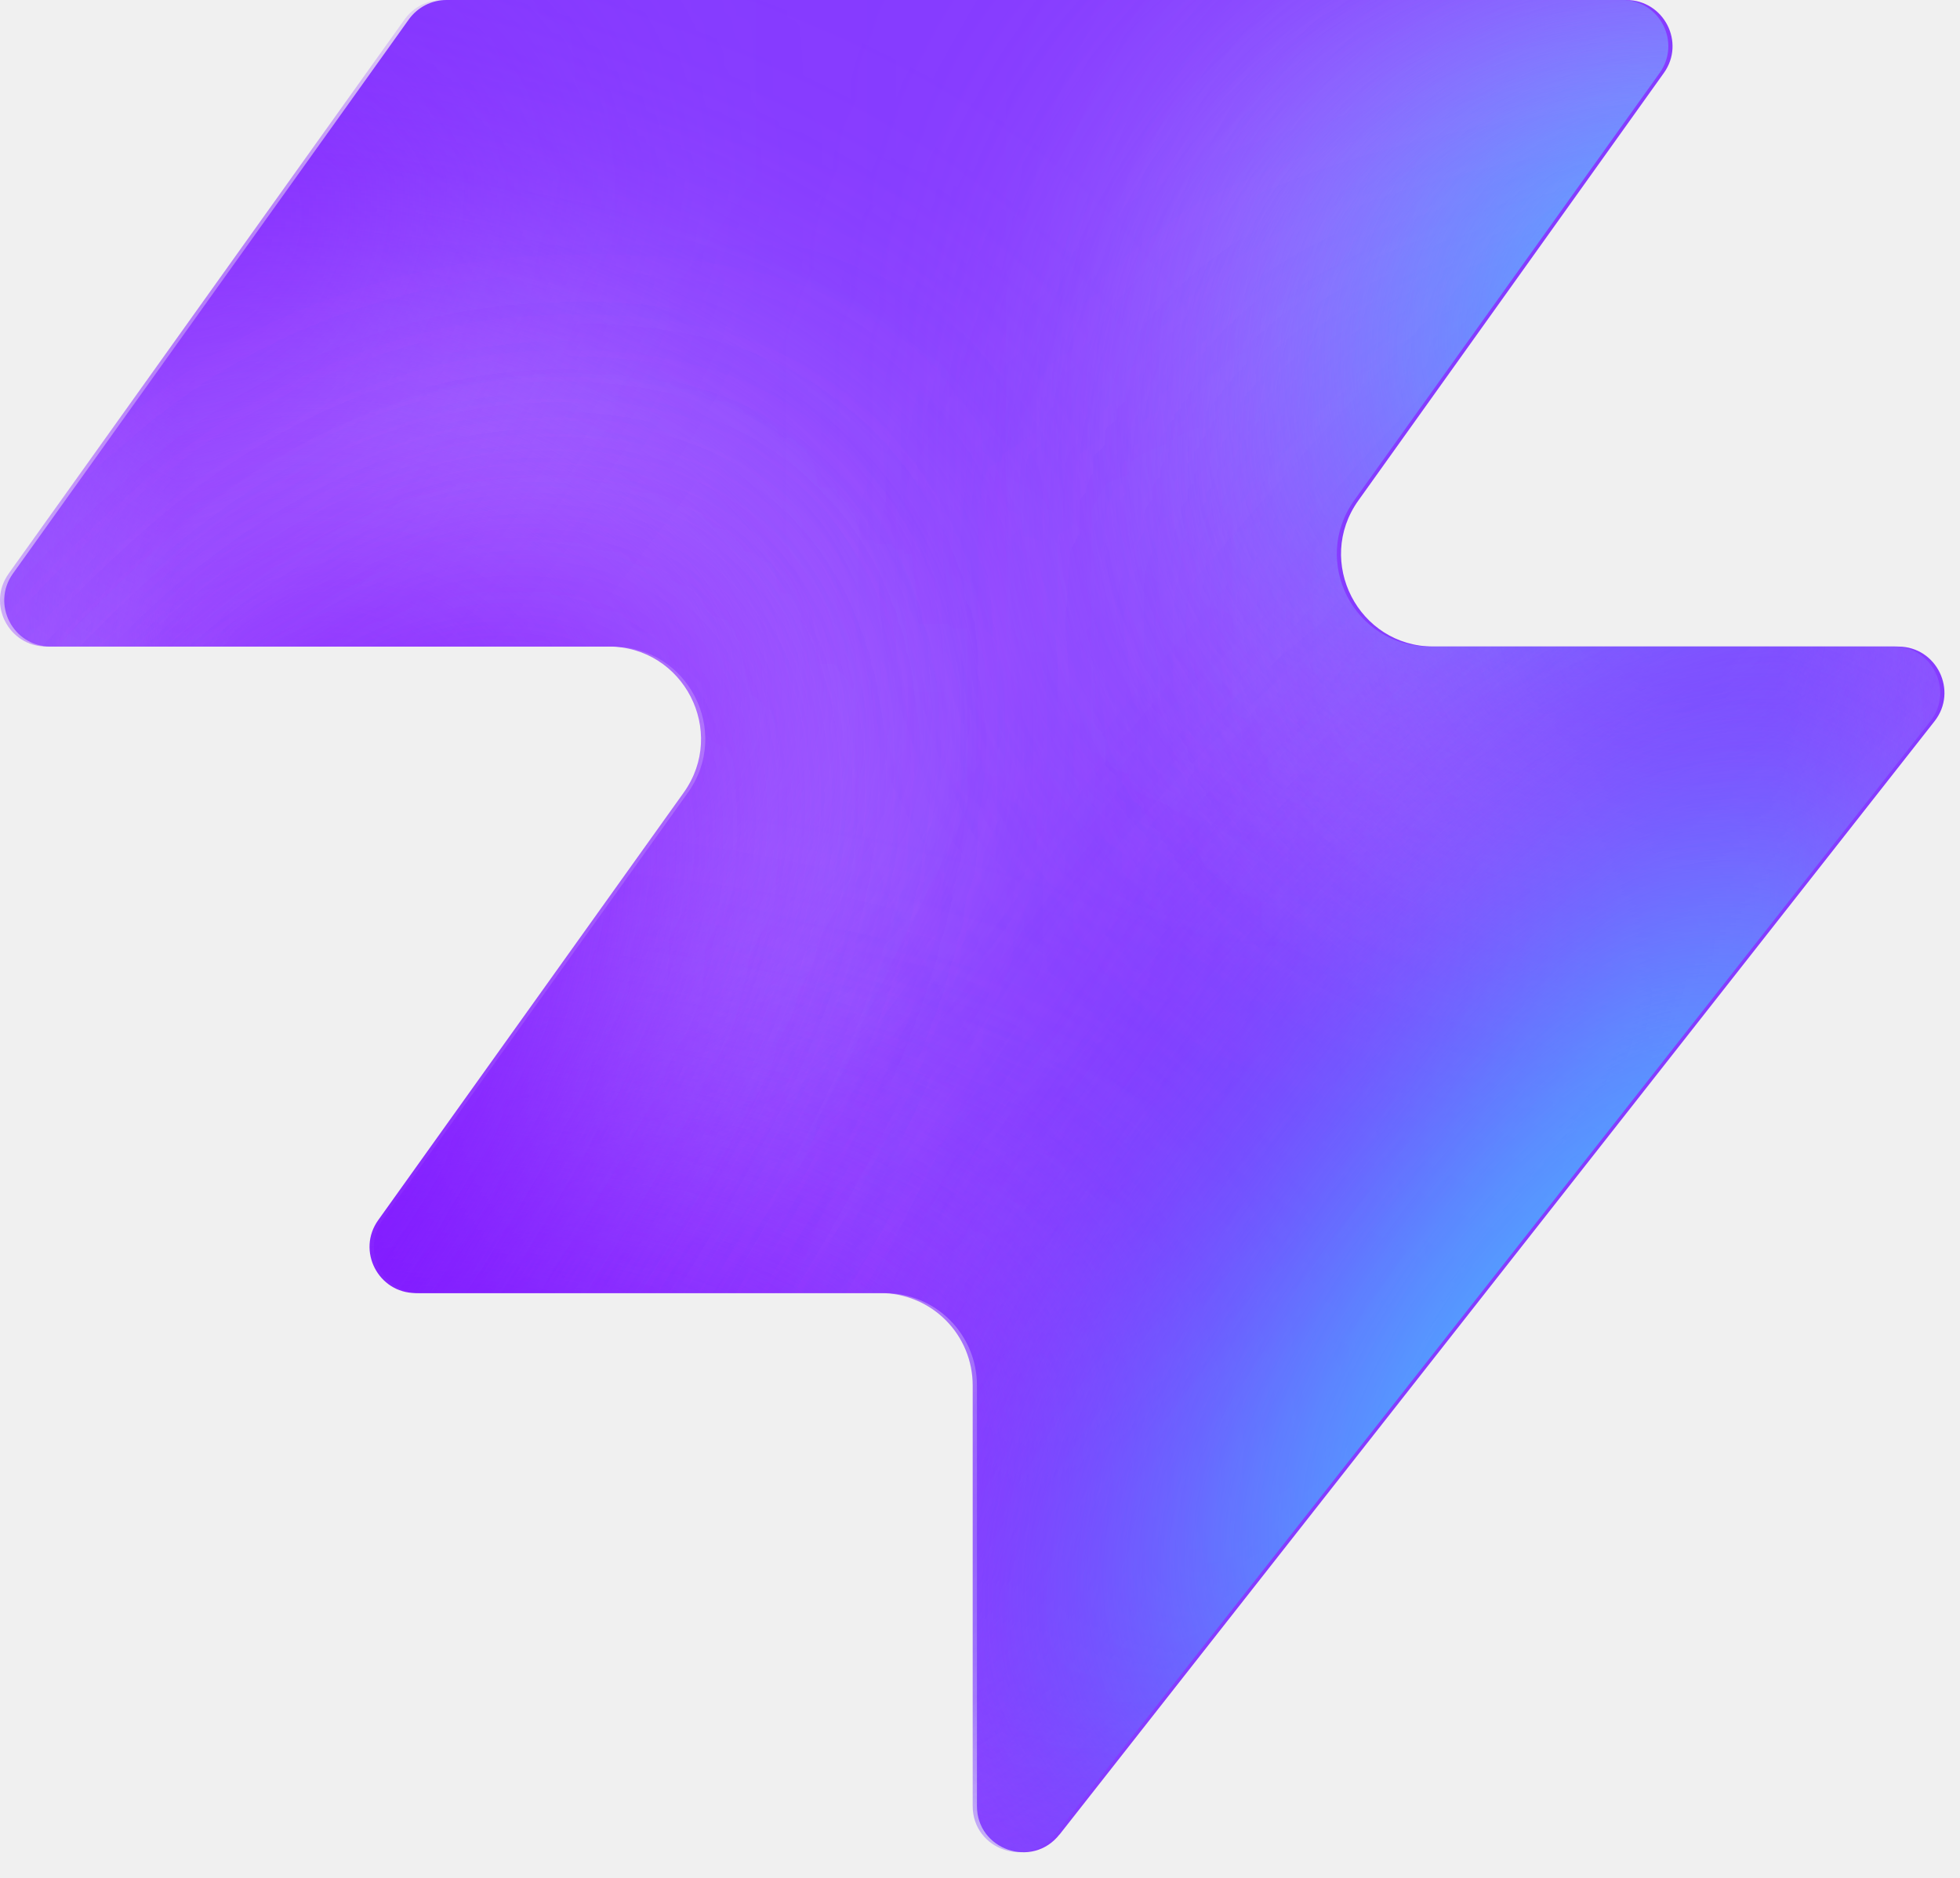
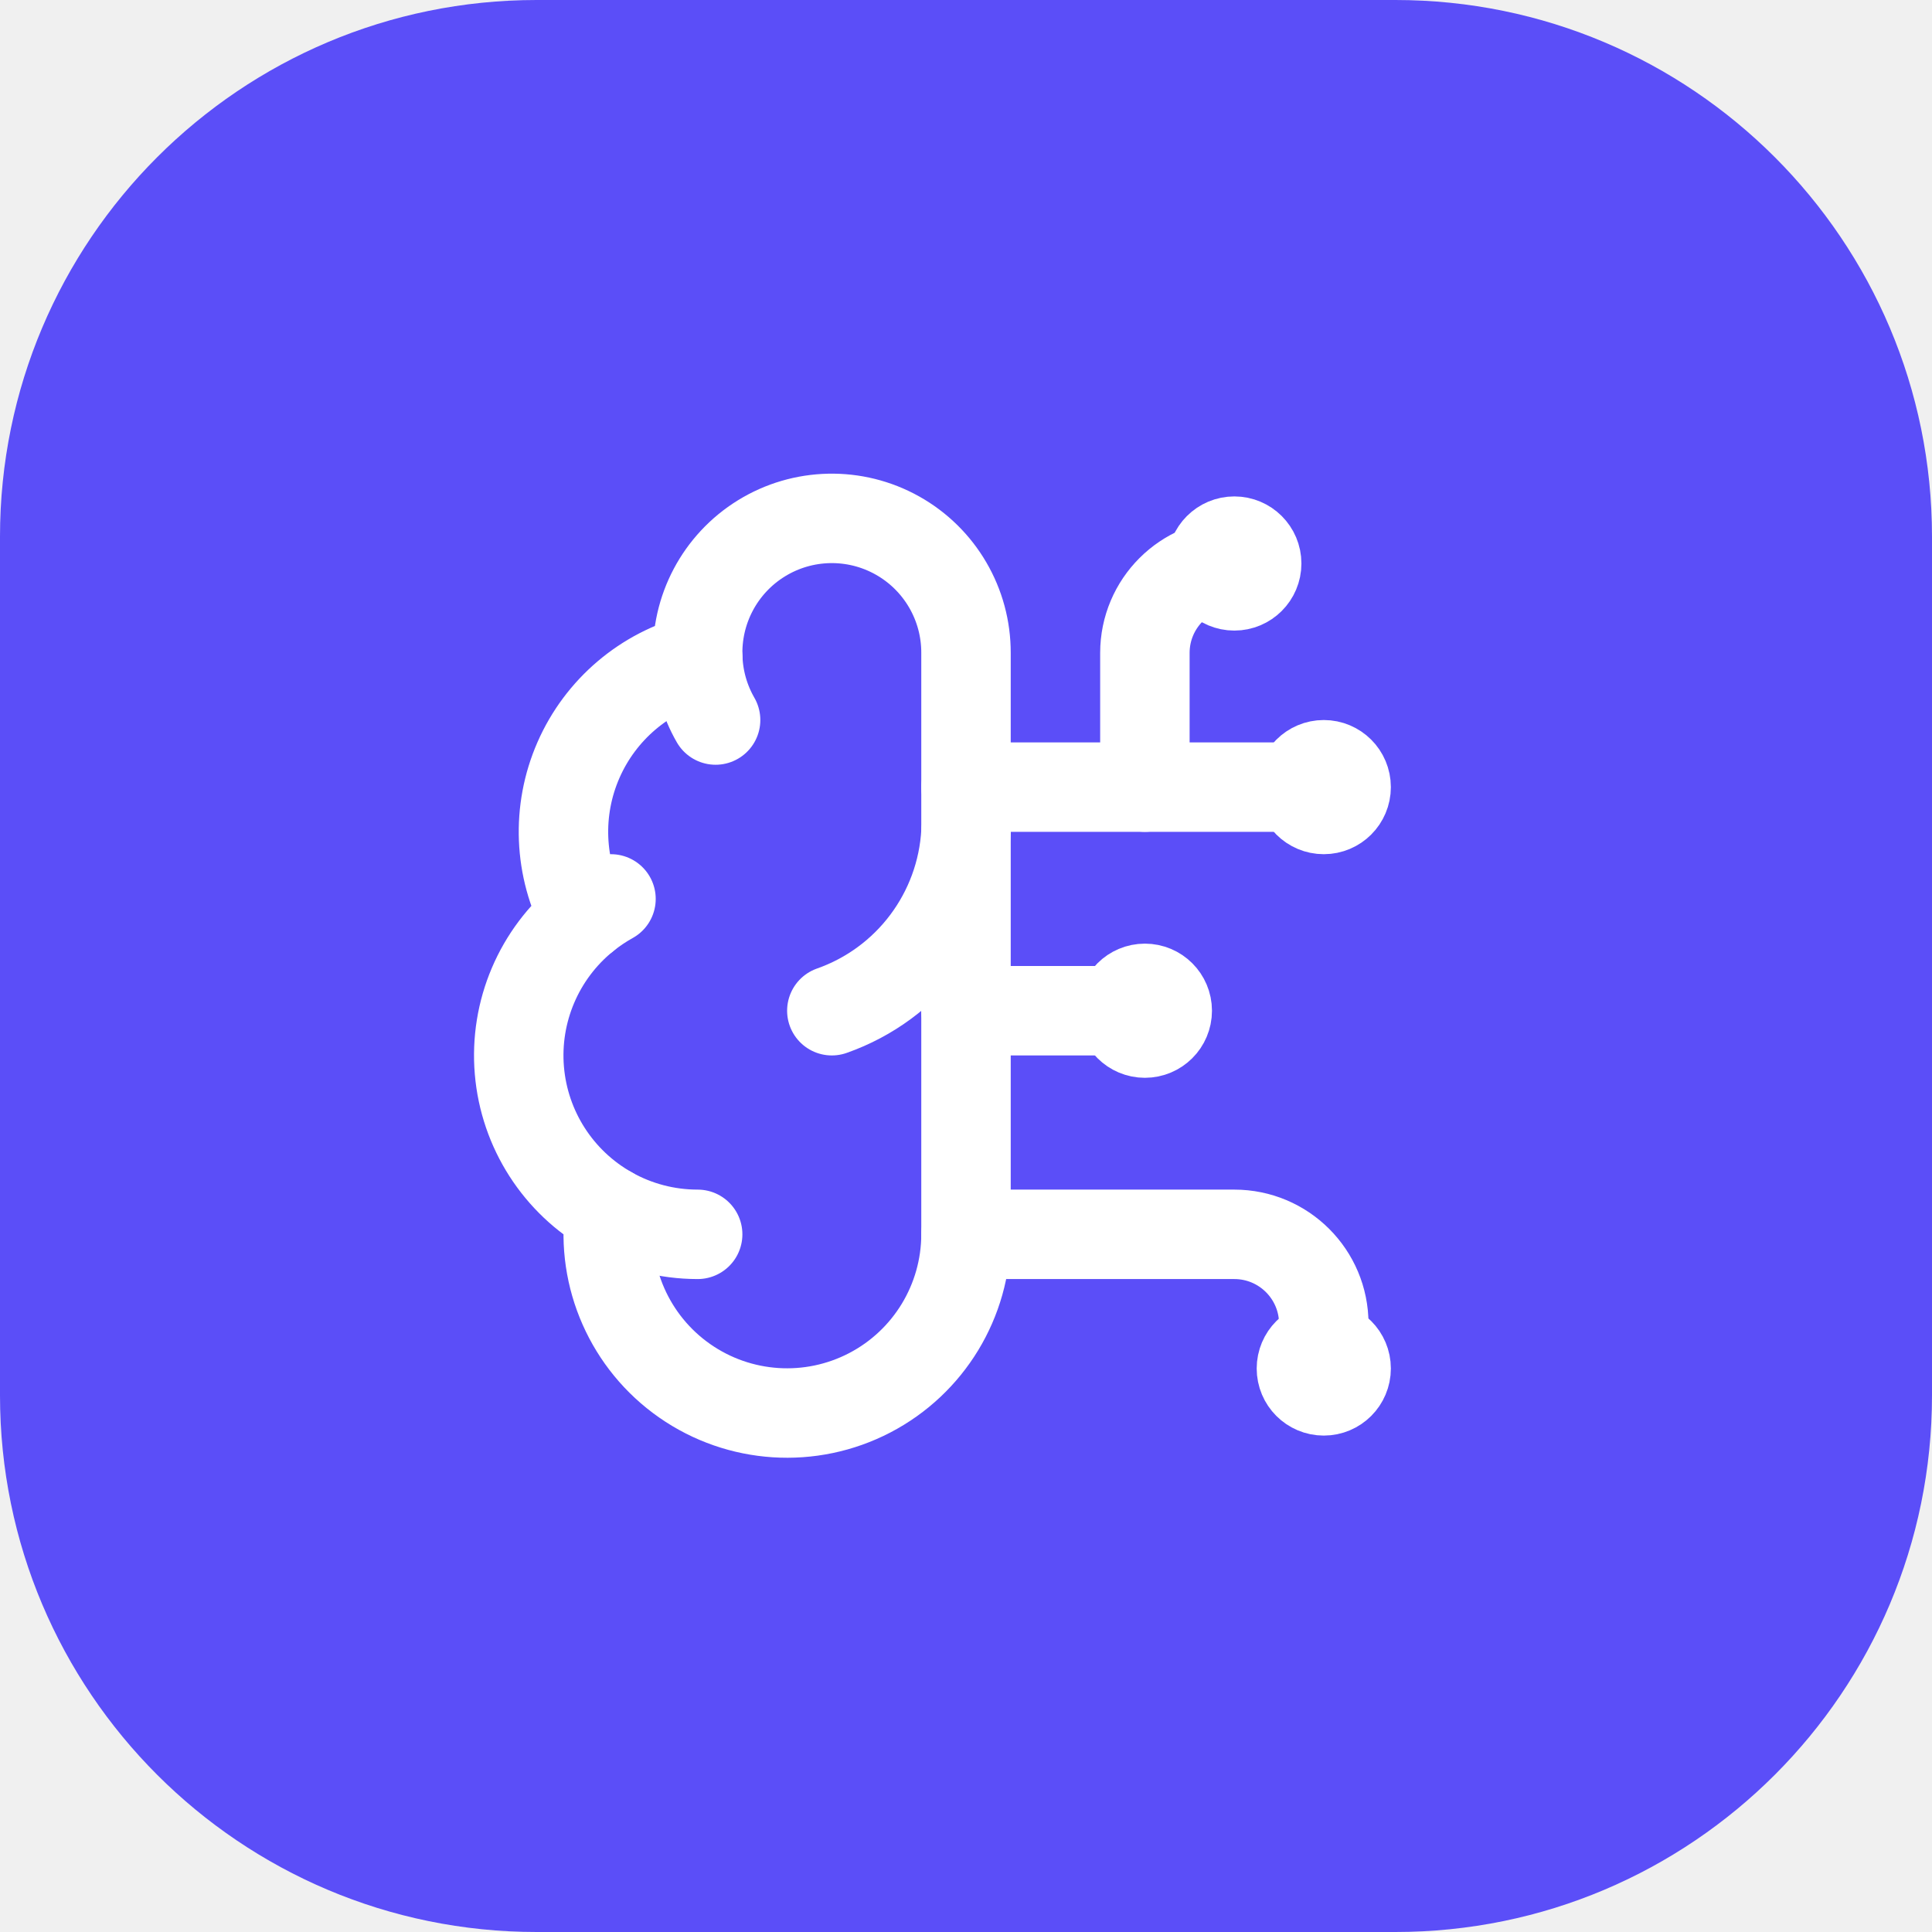
- <svg xmlns="http://www.w3.org/2000/svg" width="48" height="46" fill="none" viewBox="0 0 48 46">
-   <path fill="#863bff" d="M25.946 44.938c-.664.845-2.021.375-2.021-.698V33.937a2.26 2.26 0 0 0-2.262-2.262H10.287c-.92 0-1.456-1.04-.92-1.788l7.48-10.471c1.07-1.497 0-3.578-1.842-3.578H1.237c-.92 0-1.456-1.04-.92-1.788L10.013.474c.214-.297.556-.474.92-.474h28.894c.92 0 1.456 1.04.92 1.788l-7.48 10.471c-1.07 1.498 0 3.579 1.842 3.579h11.377c.943 0 1.473 1.088.89 1.83L25.947 44.94z" style="fill:#863bff;fill:color(display-p3 .525 .23 1);fill-opacity:1" />
-   <mask id="a" width="48" height="46" x="0" y="0" maskUnits="userSpaceOnUse" style="mask-type:alpha">
-     <path fill="#000" d="M25.842 44.938c-.664.844-2.021.375-2.021-.698V33.937a2.26 2.26 0 0 0-2.262-2.262H10.183c-.92 0-1.456-1.04-.92-1.788l7.48-10.471c1.07-1.498 0-3.579-1.842-3.579H1.133c-.92 0-1.456-1.04-.92-1.787L9.91.473c.214-.297.556-.474.92-.474h28.894c.92 0 1.456 1.04.92 1.788l-7.48 10.471c-1.07 1.498 0 3.578 1.842 3.578h11.377c.943 0 1.473 1.088.89 1.832L25.843 44.94z" style="fill:#000;fill-opacity:1" />
-   </mask>
-   <g mask="url(#a)">
-     <g filter="url(#b)">
-       <ellipse cx="5.508" cy="14.704" fill="#ede6ff" rx="5.508" ry="14.704" style="fill:#ede6ff;fill:color(display-p3 .927 .903 1);fill-opacity:1" transform="matrix(.00324 1 1 -.00324 -4.47 31.516)" />
-     </g>
-     <g filter="url(#c)">
-       <ellipse cx="10.399" cy="29.851" fill="#ede6ff" rx="10.399" ry="29.851" style="fill:#ede6ff;fill:color(display-p3 .927 .903 1);fill-opacity:1" transform="matrix(.00324 1 1 -.00324 -39.328 7.883)" />
-     </g>
-     <g filter="url(#d)">
-       <ellipse cx="5.508" cy="30.487" fill="#7e14ff" rx="5.508" ry="30.487" style="fill:#7e14ff;fill:color(display-p3 .492 .077 1);fill-opacity:1" transform="rotate(89.814 -25.913 -14.639)scale(1 -1)" />
-     </g>
-     <g filter="url(#e)">
-       <ellipse cx="5.508" cy="30.599" fill="#7e14ff" rx="5.508" ry="30.599" style="fill:#7e14ff;fill:color(display-p3 .492 .077 1);fill-opacity:1" transform="rotate(89.814 -32.644 -3.334)scale(1 -1)" />
-     </g>
-     <g filter="url(#f)">
-       <ellipse cx="5.508" cy="30.599" fill="#7e14ff" rx="5.508" ry="30.599" style="fill:#7e14ff;fill:color(display-p3 .492 .077 1);fill-opacity:1" transform="matrix(.00324 1 1 -.00324 -34.34 30.47)" />
-     </g>
-     <g filter="url(#g)">
-       <ellipse cx="14.072" cy="22.078" fill="#ede6ff" rx="14.072" ry="22.078" style="fill:#ede6ff;fill:color(display-p3 .927 .903 1);fill-opacity:1" transform="rotate(93.35 24.506 48.493)scale(-1 1)" />
-     </g>
-     <g filter="url(#h)">
-       <ellipse cx="3.47" cy="21.501" fill="#7e14ff" rx="3.47" ry="21.501" style="fill:#7e14ff;fill:color(display-p3 .492 .077 1);fill-opacity:1" transform="rotate(89.009 28.708 47.59)scale(-1 1)" />
-     </g>
-     <g filter="url(#i)">
-       <ellipse cx="3.47" cy="21.501" fill="#7e14ff" rx="3.47" ry="21.501" style="fill:#7e14ff;fill:color(display-p3 .492 .077 1);fill-opacity:1" transform="rotate(89.009 28.708 47.59)scale(-1 1)" />
-     </g>
-     <g filter="url(#j)">
-       <ellipse cx=".387" cy="8.972" fill="#7e14ff" rx="4.407" ry="29.108" style="fill:#7e14ff;fill:color(display-p3 .492 .077 1);fill-opacity:1" transform="rotate(39.51 .387 8.972)" />
-     </g>
-     <g filter="url(#k)">
-       <ellipse cx="47.523" cy="-6.092" fill="#7e14ff" rx="4.407" ry="29.108" style="fill:#7e14ff;fill:color(display-p3 .492 .077 1);fill-opacity:1" transform="rotate(37.892 47.523 -6.092)" />
-     </g>
-     <g filter="url(#l)">
-       <ellipse cx="41.412" cy="6.333" fill="#47bfff" rx="5.971" ry="9.665" style="fill:#47bfff;fill:color(display-p3 .28 .748 1);fill-opacity:1" transform="rotate(37.892 41.412 6.333)" />
-     </g>
-     <g filter="url(#m)">
-       <ellipse cx="-1.879" cy="38.332" fill="#7e14ff" rx="4.407" ry="29.108" style="fill:#7e14ff;fill:color(display-p3 .492 .077 1);fill-opacity:1" transform="rotate(37.892 -1.88 38.332)" />
-     </g>
-     <g filter="url(#n)">
-       <ellipse cx="-1.879" cy="38.332" fill="#7e14ff" rx="4.407" ry="29.108" style="fill:#7e14ff;fill:color(display-p3 .492 .077 1);fill-opacity:1" transform="rotate(37.892 -1.88 38.332)" />
-     </g>
-     <g filter="url(#o)">
-       <ellipse cx="35.651" cy="29.907" fill="#7e14ff" rx="4.407" ry="29.108" style="fill:#7e14ff;fill:color(display-p3 .492 .077 1);fill-opacity:1" transform="rotate(37.892 35.651 29.907)" />
-     </g>
-     <g filter="url(#p)">
-       <ellipse cx="38.418" cy="32.4" fill="#47bfff" rx="5.971" ry="15.297" style="fill:#47bfff;fill:color(display-p3 .28 .748 1);fill-opacity:1" transform="rotate(37.892 38.418 32.4)" />
-     </g>
-   </g>
-   <defs>
-     <filter id="b" width="60.045" height="41.654" x="-19.77" y="16.149" color-interpolation-filters="sRGB" filterUnits="userSpaceOnUse">
-       <feFlood flood-opacity="0" result="BackgroundImageFix" />
-       <feBlend in="SourceGraphic" in2="BackgroundImageFix" result="shape" />
-       <feGaussianBlur result="effect1_foregroundBlur_2002_17158" stdDeviation="7.659" />
-     </filter>
-     <filter id="c" width="90.34" height="51.437" x="-54.613" y="-7.533" color-interpolation-filters="sRGB" filterUnits="userSpaceOnUse">
-       <feFlood flood-opacity="0" result="BackgroundImageFix" />
-       <feBlend in="SourceGraphic" in2="BackgroundImageFix" result="shape" />
-       <feGaussianBlur result="effect1_foregroundBlur_2002_17158" stdDeviation="7.659" />
-     </filter>
-     <filter id="d" width="79.355" height="29.4" x="-49.64" y="2.03" color-interpolation-filters="sRGB" filterUnits="userSpaceOnUse">
-       <feFlood flood-opacity="0" result="BackgroundImageFix" />
-       <feBlend in="SourceGraphic" in2="BackgroundImageFix" result="shape" />
-       <feGaussianBlur result="effect1_foregroundBlur_2002_17158" stdDeviation="4.596" />
-     </filter>
-     <filter id="e" width="79.579" height="29.4" x="-45.045" y="20.029" color-interpolation-filters="sRGB" filterUnits="userSpaceOnUse">
-       <feFlood flood-opacity="0" result="BackgroundImageFix" />
-       <feBlend in="SourceGraphic" in2="BackgroundImageFix" result="shape" />
-       <feGaussianBlur result="effect1_foregroundBlur_2002_17158" stdDeviation="4.596" />
-     </filter>
-     <filter id="f" width="79.579" height="29.4" x="-43.513" y="21.178" color-interpolation-filters="sRGB" filterUnits="userSpaceOnUse">
-       <feFlood flood-opacity="0" result="BackgroundImageFix" />
-       <feBlend in="SourceGraphic" in2="BackgroundImageFix" result="shape" />
-       <feGaussianBlur result="effect1_foregroundBlur_2002_17158" stdDeviation="4.596" />
-     </filter>
-     <filter id="g" width="74.749" height="58.852" x="15.756" y="-17.901" color-interpolation-filters="sRGB" filterUnits="userSpaceOnUse">
-       <feFlood flood-opacity="0" result="BackgroundImageFix" />
-       <feBlend in="SourceGraphic" in2="BackgroundImageFix" result="shape" />
-       <feGaussianBlur result="effect1_foregroundBlur_2002_17158" stdDeviation="7.659" />
-     </filter>
-     <filter id="h" width="61.377" height="25.362" x="23.548" y="2.284" color-interpolation-filters="sRGB" filterUnits="userSpaceOnUse">
-       <feFlood flood-opacity="0" result="BackgroundImageFix" />
-       <feBlend in="SourceGraphic" in2="BackgroundImageFix" result="shape" />
-       <feGaussianBlur result="effect1_foregroundBlur_2002_17158" stdDeviation="4.596" />
-     </filter>
-     <filter id="i" width="61.377" height="25.362" x="23.548" y="2.284" color-interpolation-filters="sRGB" filterUnits="userSpaceOnUse">
-       <feFlood flood-opacity="0" result="BackgroundImageFix" />
-       <feBlend in="SourceGraphic" in2="BackgroundImageFix" result="shape" />
-       <feGaussianBlur result="effect1_foregroundBlur_2002_17158" stdDeviation="4.596" />
-     </filter>
-     <filter id="j" width="56.045" height="63.649" x="-27.636" y="-22.853" color-interpolation-filters="sRGB" filterUnits="userSpaceOnUse">
-       <feFlood flood-opacity="0" result="BackgroundImageFix" />
-       <feBlend in="SourceGraphic" in2="BackgroundImageFix" result="shape" />
-       <feGaussianBlur result="effect1_foregroundBlur_2002_17158" stdDeviation="4.596" />
-     </filter>
-     <filter id="k" width="54.814" height="64.646" x="20.116" y="-38.415" color-interpolation-filters="sRGB" filterUnits="userSpaceOnUse">
-       <feFlood flood-opacity="0" result="BackgroundImageFix" />
-       <feBlend in="SourceGraphic" in2="BackgroundImageFix" result="shape" />
-       <feGaussianBlur result="effect1_foregroundBlur_2002_17158" stdDeviation="4.596" />
-     </filter>
-     <filter id="l" width="33.541" height="35.313" x="24.641" y="-11.323" color-interpolation-filters="sRGB" filterUnits="userSpaceOnUse">
-       <feFlood flood-opacity="0" result="BackgroundImageFix" />
-       <feBlend in="SourceGraphic" in2="BackgroundImageFix" result="shape" />
-       <feGaussianBlur result="effect1_foregroundBlur_2002_17158" stdDeviation="4.596" />
-     </filter>
-     <filter id="m" width="54.814" height="64.646" x="-29.286" y="6.009" color-interpolation-filters="sRGB" filterUnits="userSpaceOnUse">
-       <feFlood flood-opacity="0" result="BackgroundImageFix" />
-       <feBlend in="SourceGraphic" in2="BackgroundImageFix" result="shape" />
-       <feGaussianBlur result="effect1_foregroundBlur_2002_17158" stdDeviation="4.596" />
-     </filter>
-     <filter id="n" width="54.814" height="64.646" x="-29.286" y="6.009" color-interpolation-filters="sRGB" filterUnits="userSpaceOnUse">
-       <feFlood flood-opacity="0" result="BackgroundImageFix" />
-       <feBlend in="SourceGraphic" in2="BackgroundImageFix" result="shape" />
-       <feGaussianBlur result="effect1_foregroundBlur_2002_17158" stdDeviation="4.596" />
-     </filter>
-     <filter id="o" width="54.814" height="64.646" x="8.244" y="-2.416" color-interpolation-filters="sRGB" filterUnits="userSpaceOnUse">
-       <feFlood flood-opacity="0" result="BackgroundImageFix" />
-       <feBlend in="SourceGraphic" in2="BackgroundImageFix" result="shape" />
-       <feGaussianBlur result="effect1_foregroundBlur_2002_17158" stdDeviation="4.596" />
-     </filter>
-     <filter id="p" width="39.409" height="43.623" x="18.713" y="10.588" color-interpolation-filters="sRGB" filterUnits="userSpaceOnUse">
-       <feFlood flood-opacity="0" result="BackgroundImageFix" />
-       <feBlend in="SourceGraphic" in2="BackgroundImageFix" result="shape" />
-       <feGaussianBlur result="effect1_foregroundBlur_2002_17158" stdDeviation="4.596" />
-     </filter>
-   </defs>
+ <svg xmlns="http://www.w3.org/2000/svg" viewBox="0 0 36 36">
+   <rect width="36" height="36" rx="10" fill="#5B4EF8" />
+   <svg x="8" y="8" width="20" height="20" viewBox="0 0 24 24" fill="none" stroke="#ffffff" stroke-width="2" stroke-linecap="round" stroke-linejoin="round">
+     <path d="M12 5a3 3 0 1 0-5.997.125 4 4 0 0 0-2.526 5.77 4 4 0 0 0 .556 6.588A4 4 0 1 0 12 18Z" />
+     <path d="M9 13a4.5 4.5 0 0 0 3-4" />
+     <path d="M6.003 5.125A3 3 0 0 0 6.401 6.5" />
+     <path d="M3.477 10.896a4 4 0 0 1 .585-.396" />
+     <path d="M6 18a4 4 0 0 1-1.967-.516" />
+     <path d="M12 13h4" />
+     <path d="M12 18h6a2 2 0 0 1 2 2v1" />
+     <path d="M12 8h8" />
+     <path d="M16 8V5a2 2 0 0 1 2-2" />
+     <circle cx="16" cy="13" r=".5" />
+     <circle cx="18" cy="3" r=".5" />
+     <circle cx="20" cy="21" r=".5" />
+     <circle cx="20" cy="8" r=".5" />
+   </svg>
</svg>
